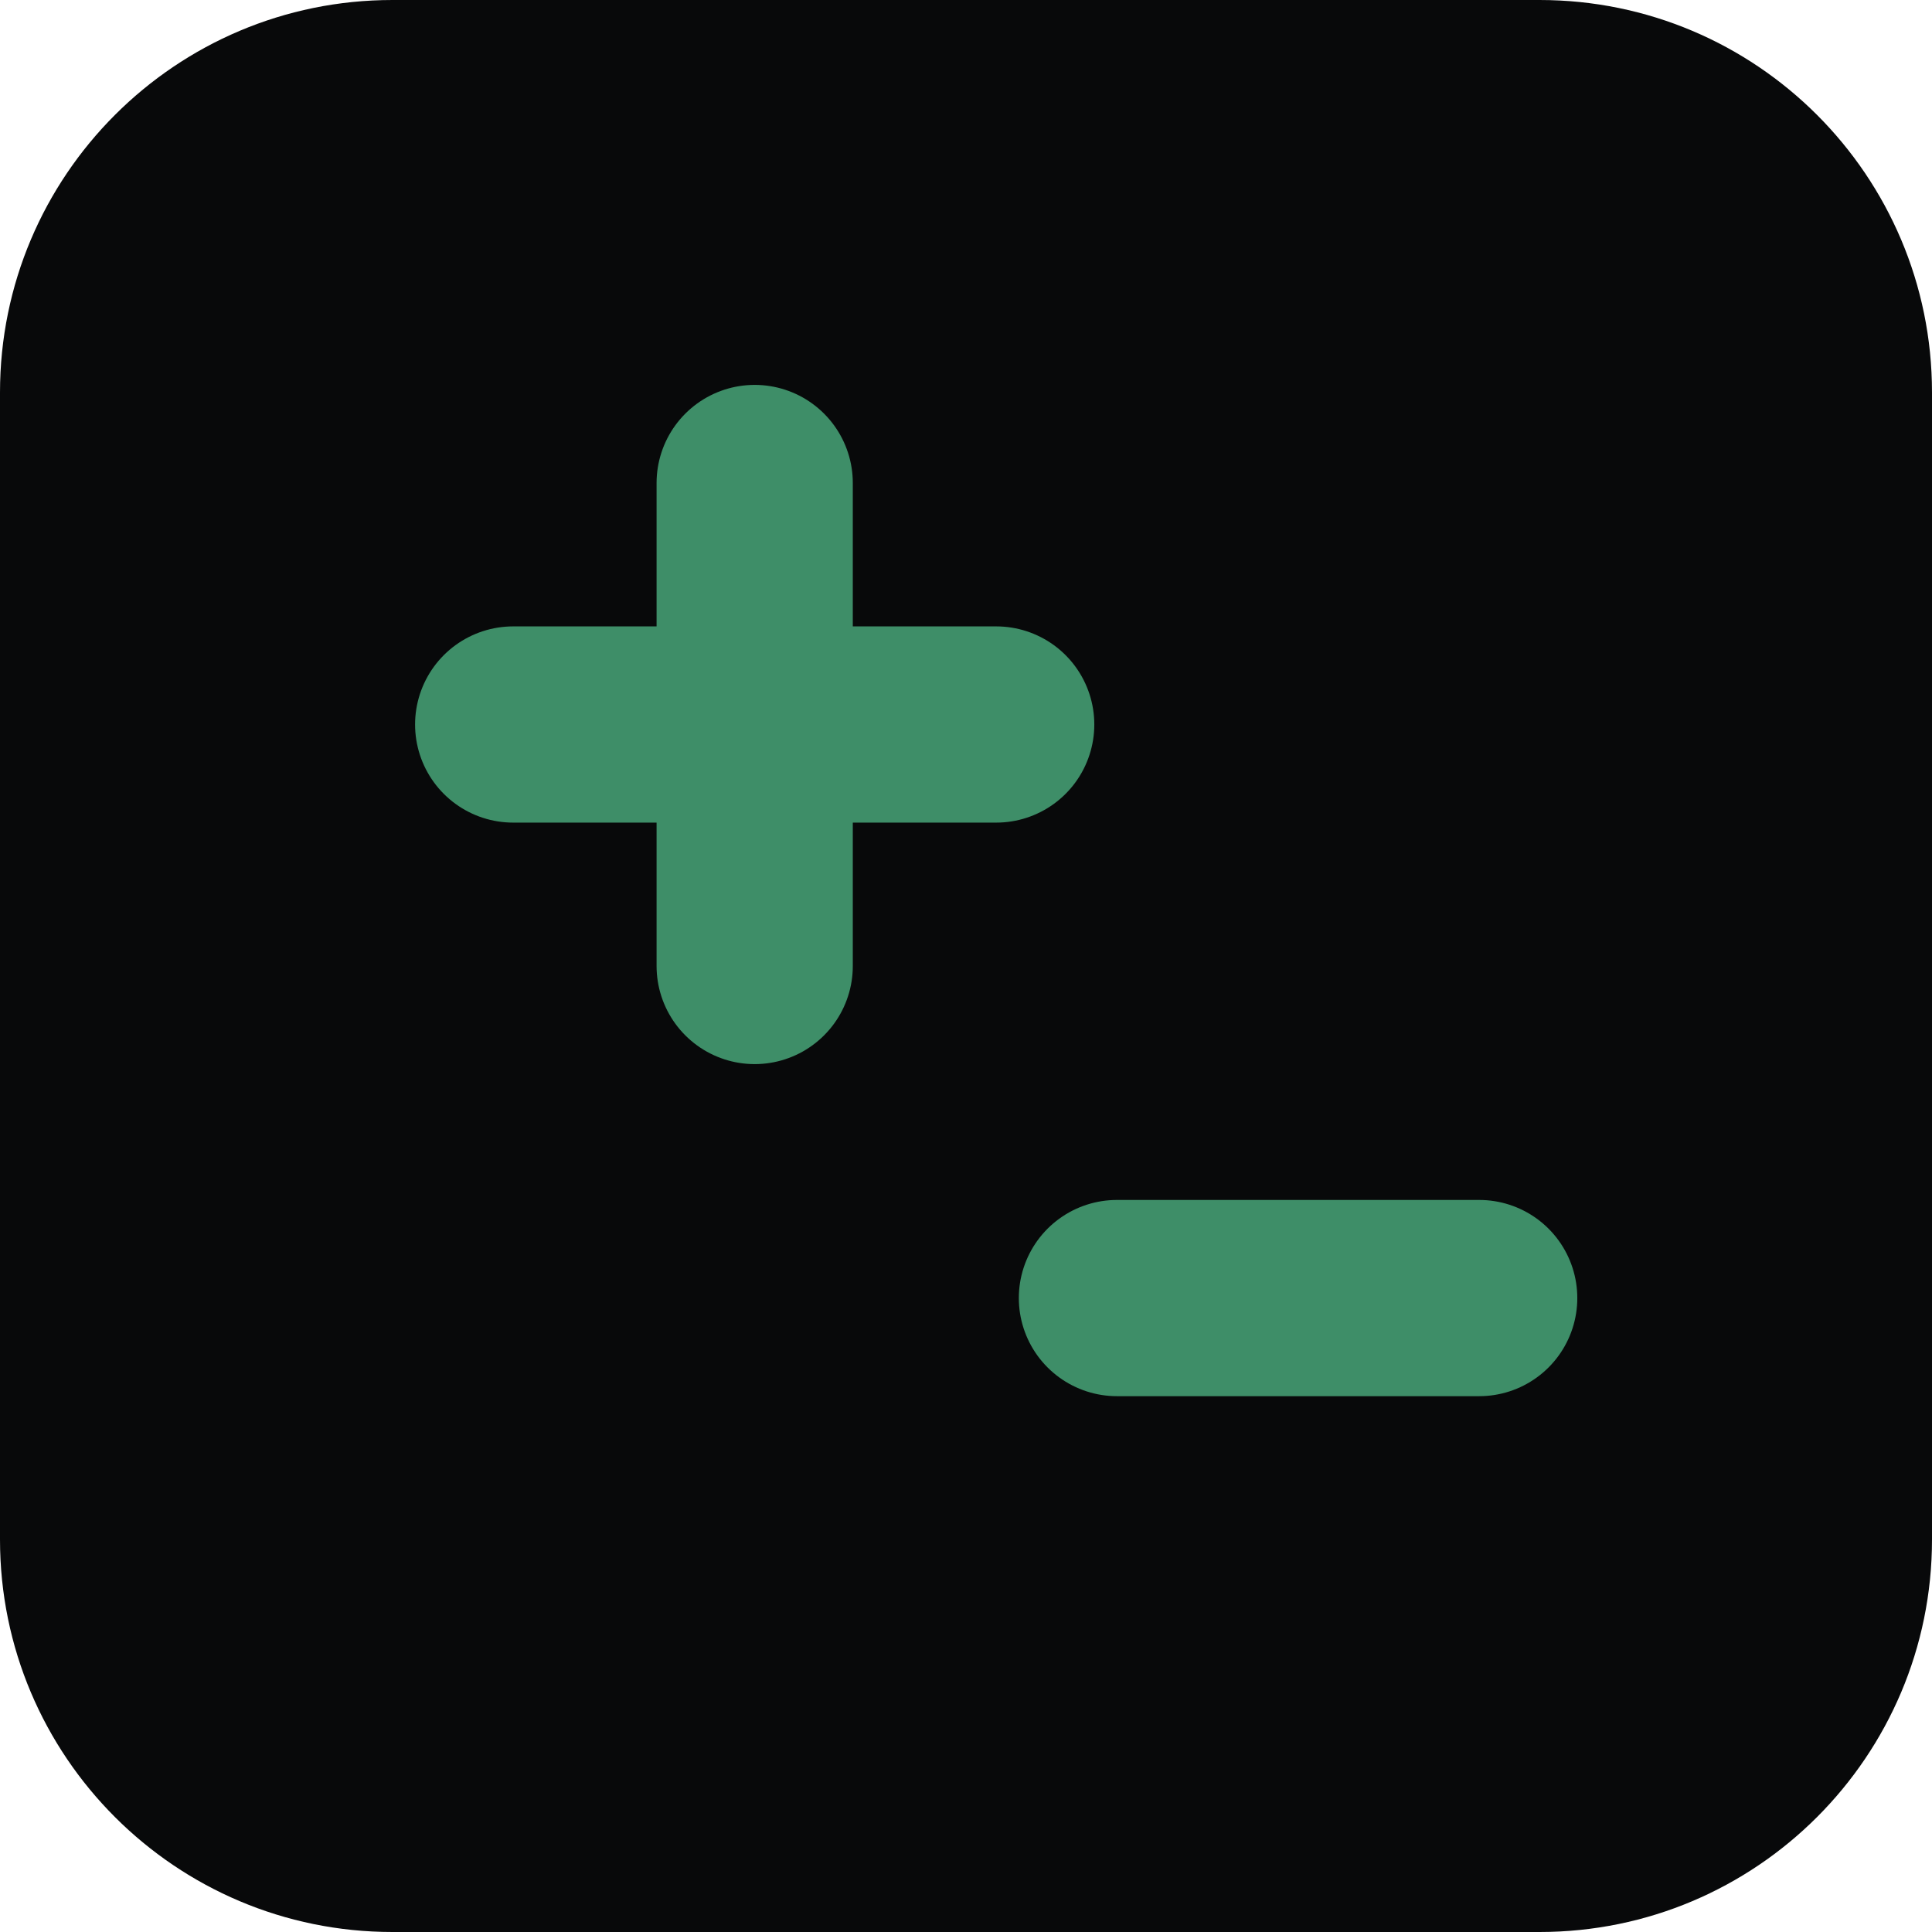
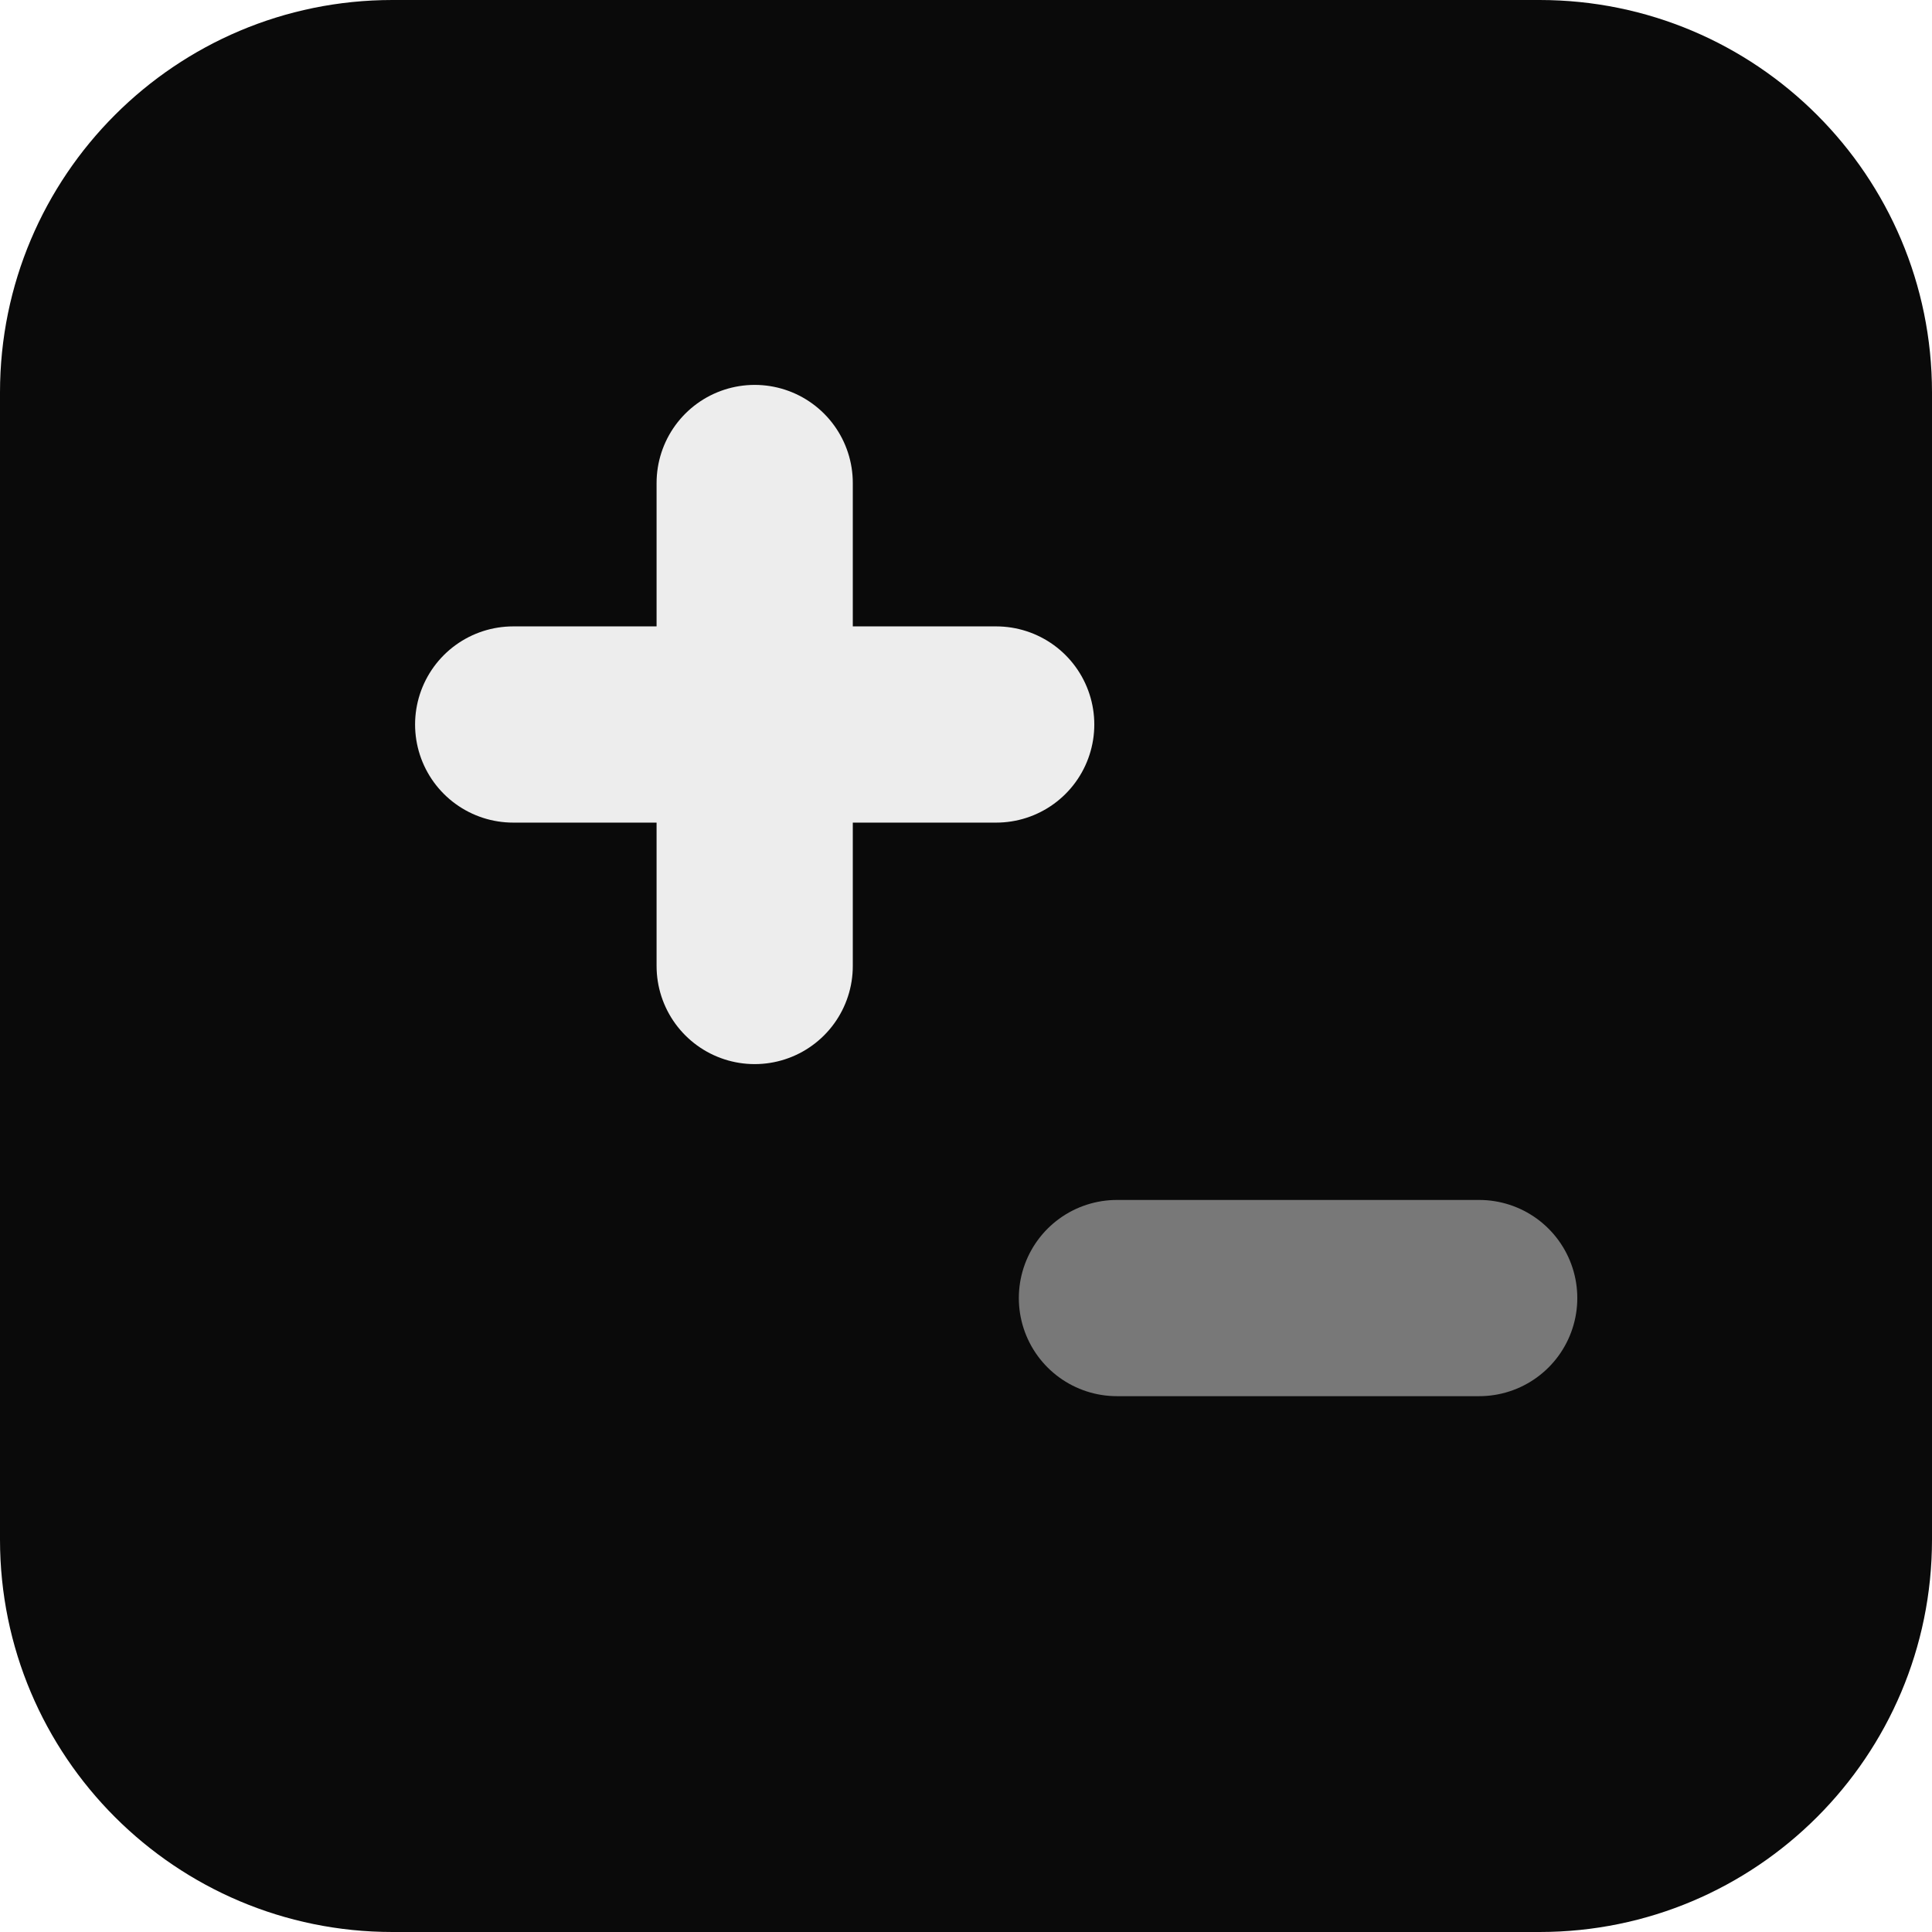
<svg xmlns="http://www.w3.org/2000/svg" viewBox="0 0 64 64">
-   <rect width="64" height="64" rx="13" fill="#08090A" />
-   <g stroke="#3E8E68" stroke-width="6.5" stroke-linecap="round">
+   <rect width="64" height="64" rx="13" fill="#0A0A0A" />
+   <g stroke="#EDEDED" stroke-width="6.5" stroke-linecap="round">
    <line x1="25" y1="16" x2="25" y2="32" />
    <line x1="17" y1="24" x2="33" y2="24" />
+   </g>
+   <g stroke="#787878" stroke-width="6.5" stroke-linecap="round">
    <line x1="37" y1="43" x2="49" y2="43" />
  </g>
</svg>
